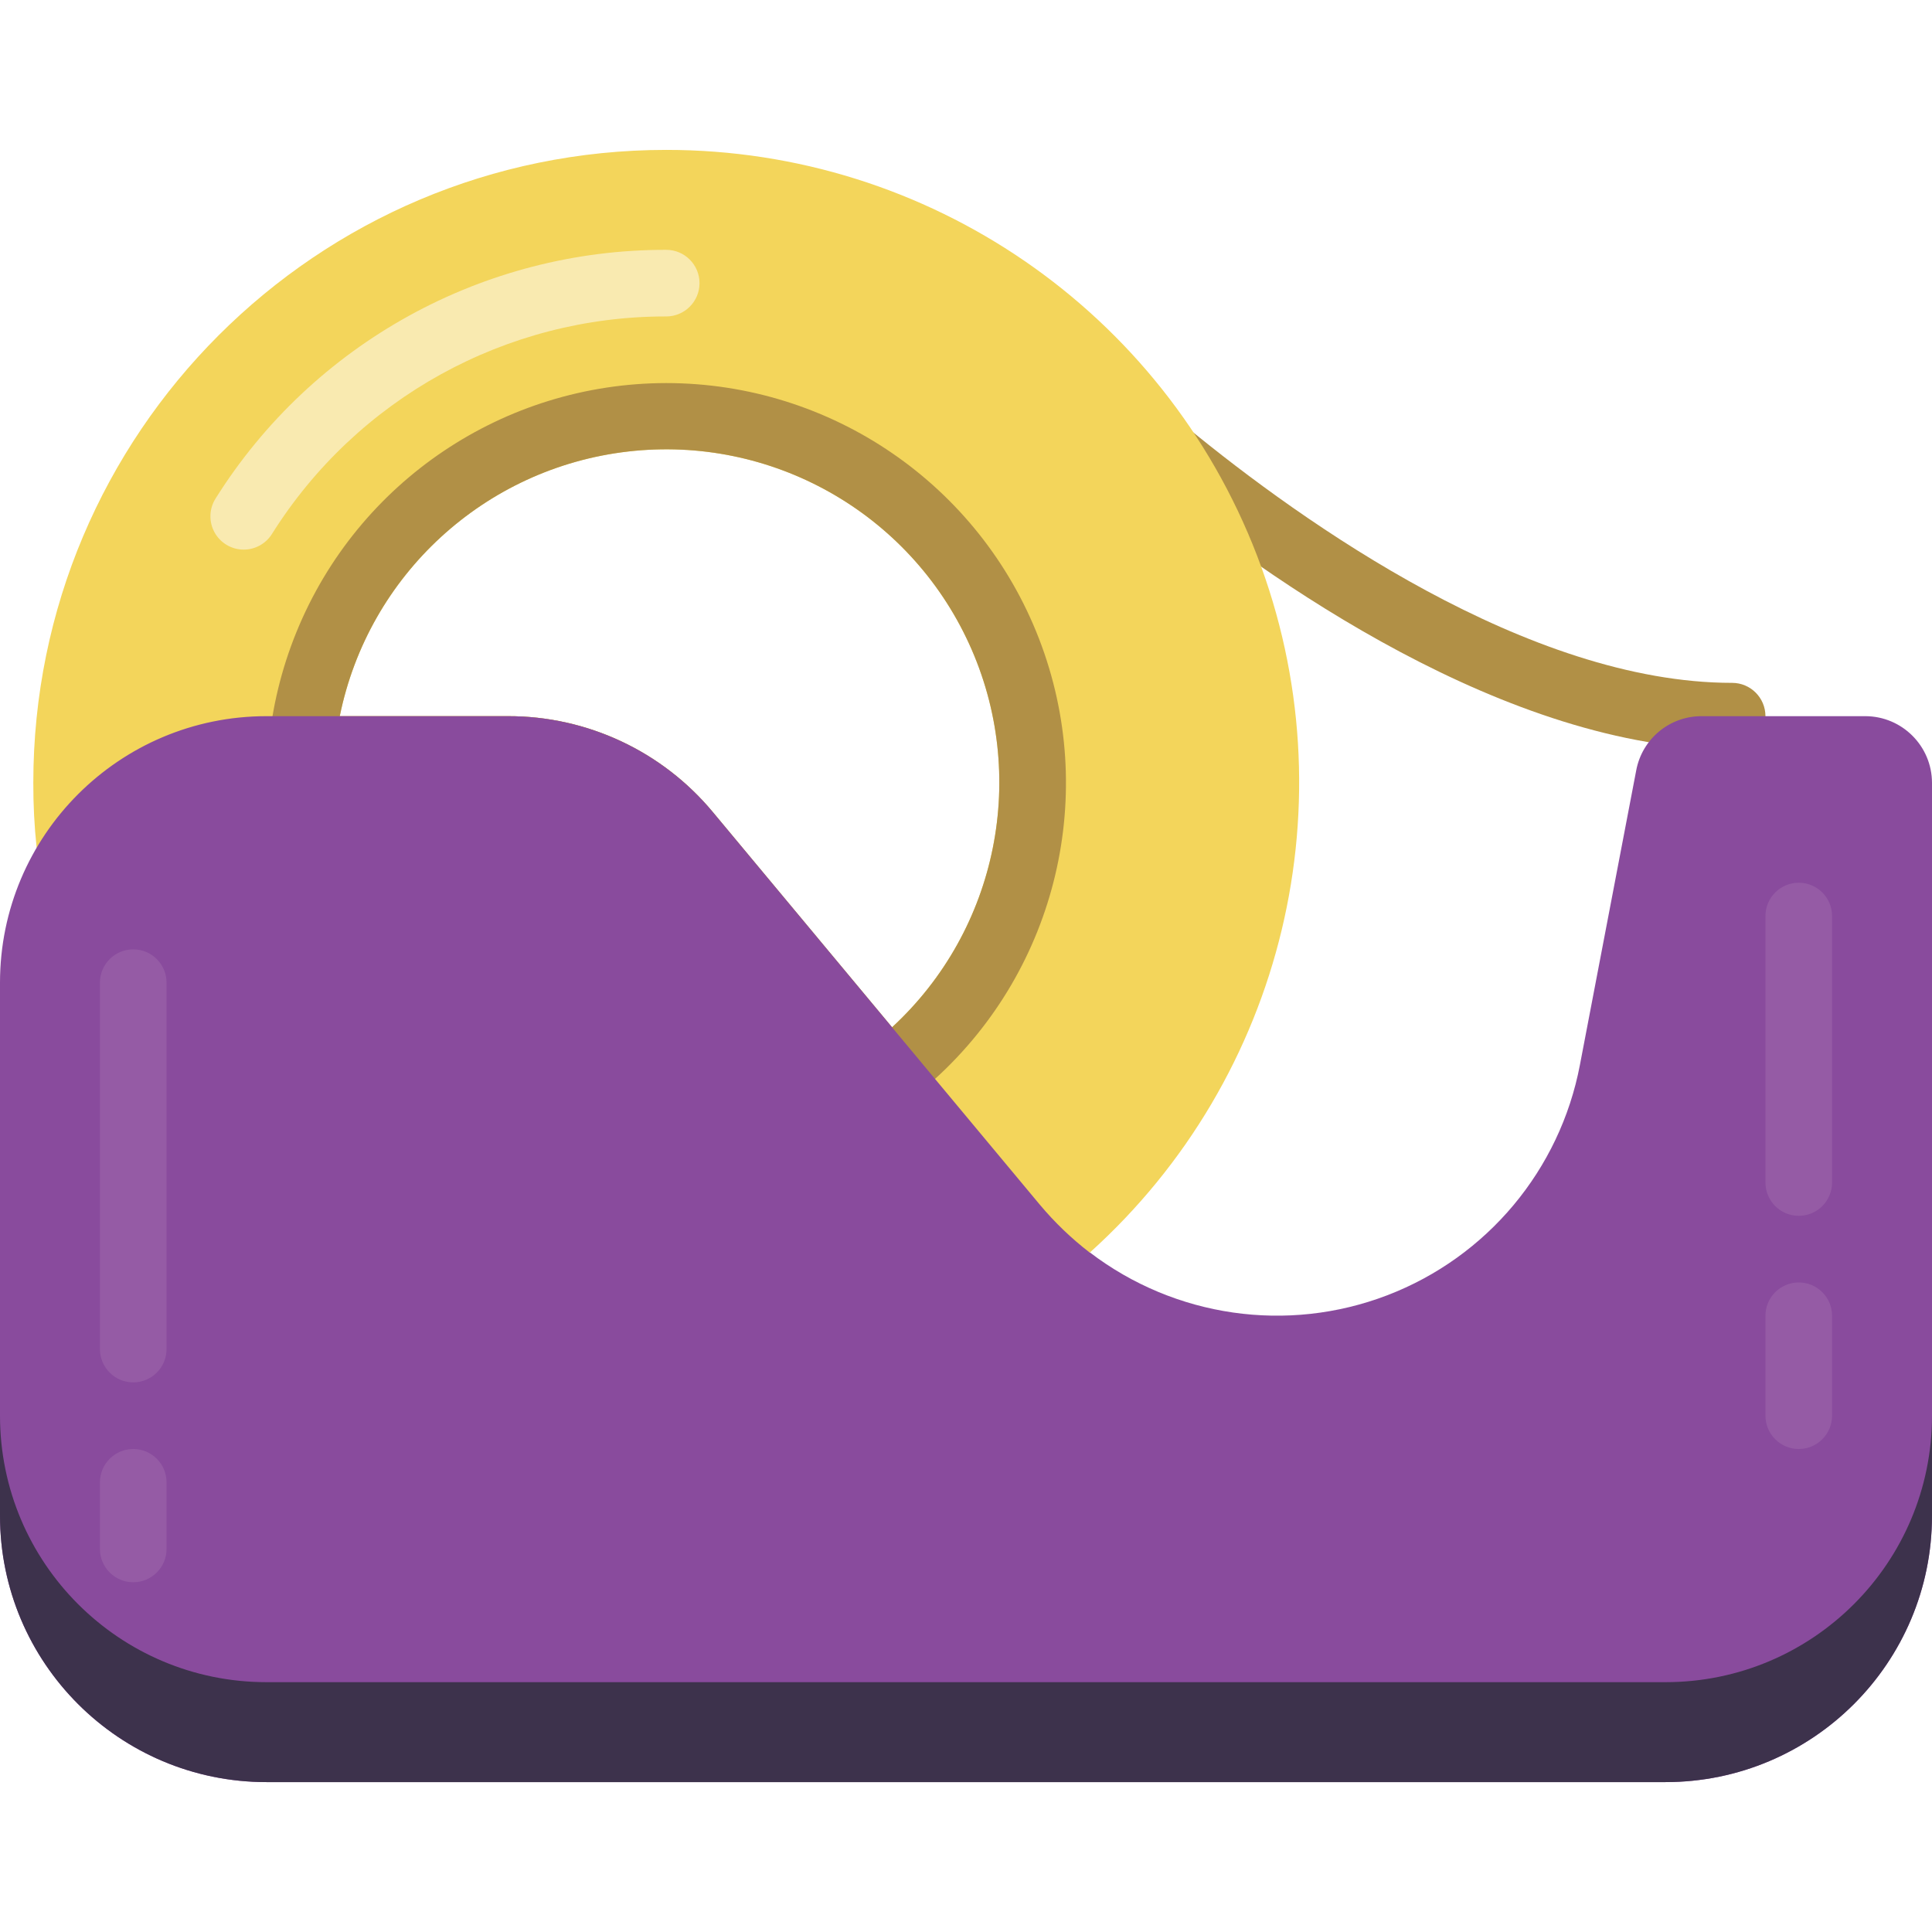
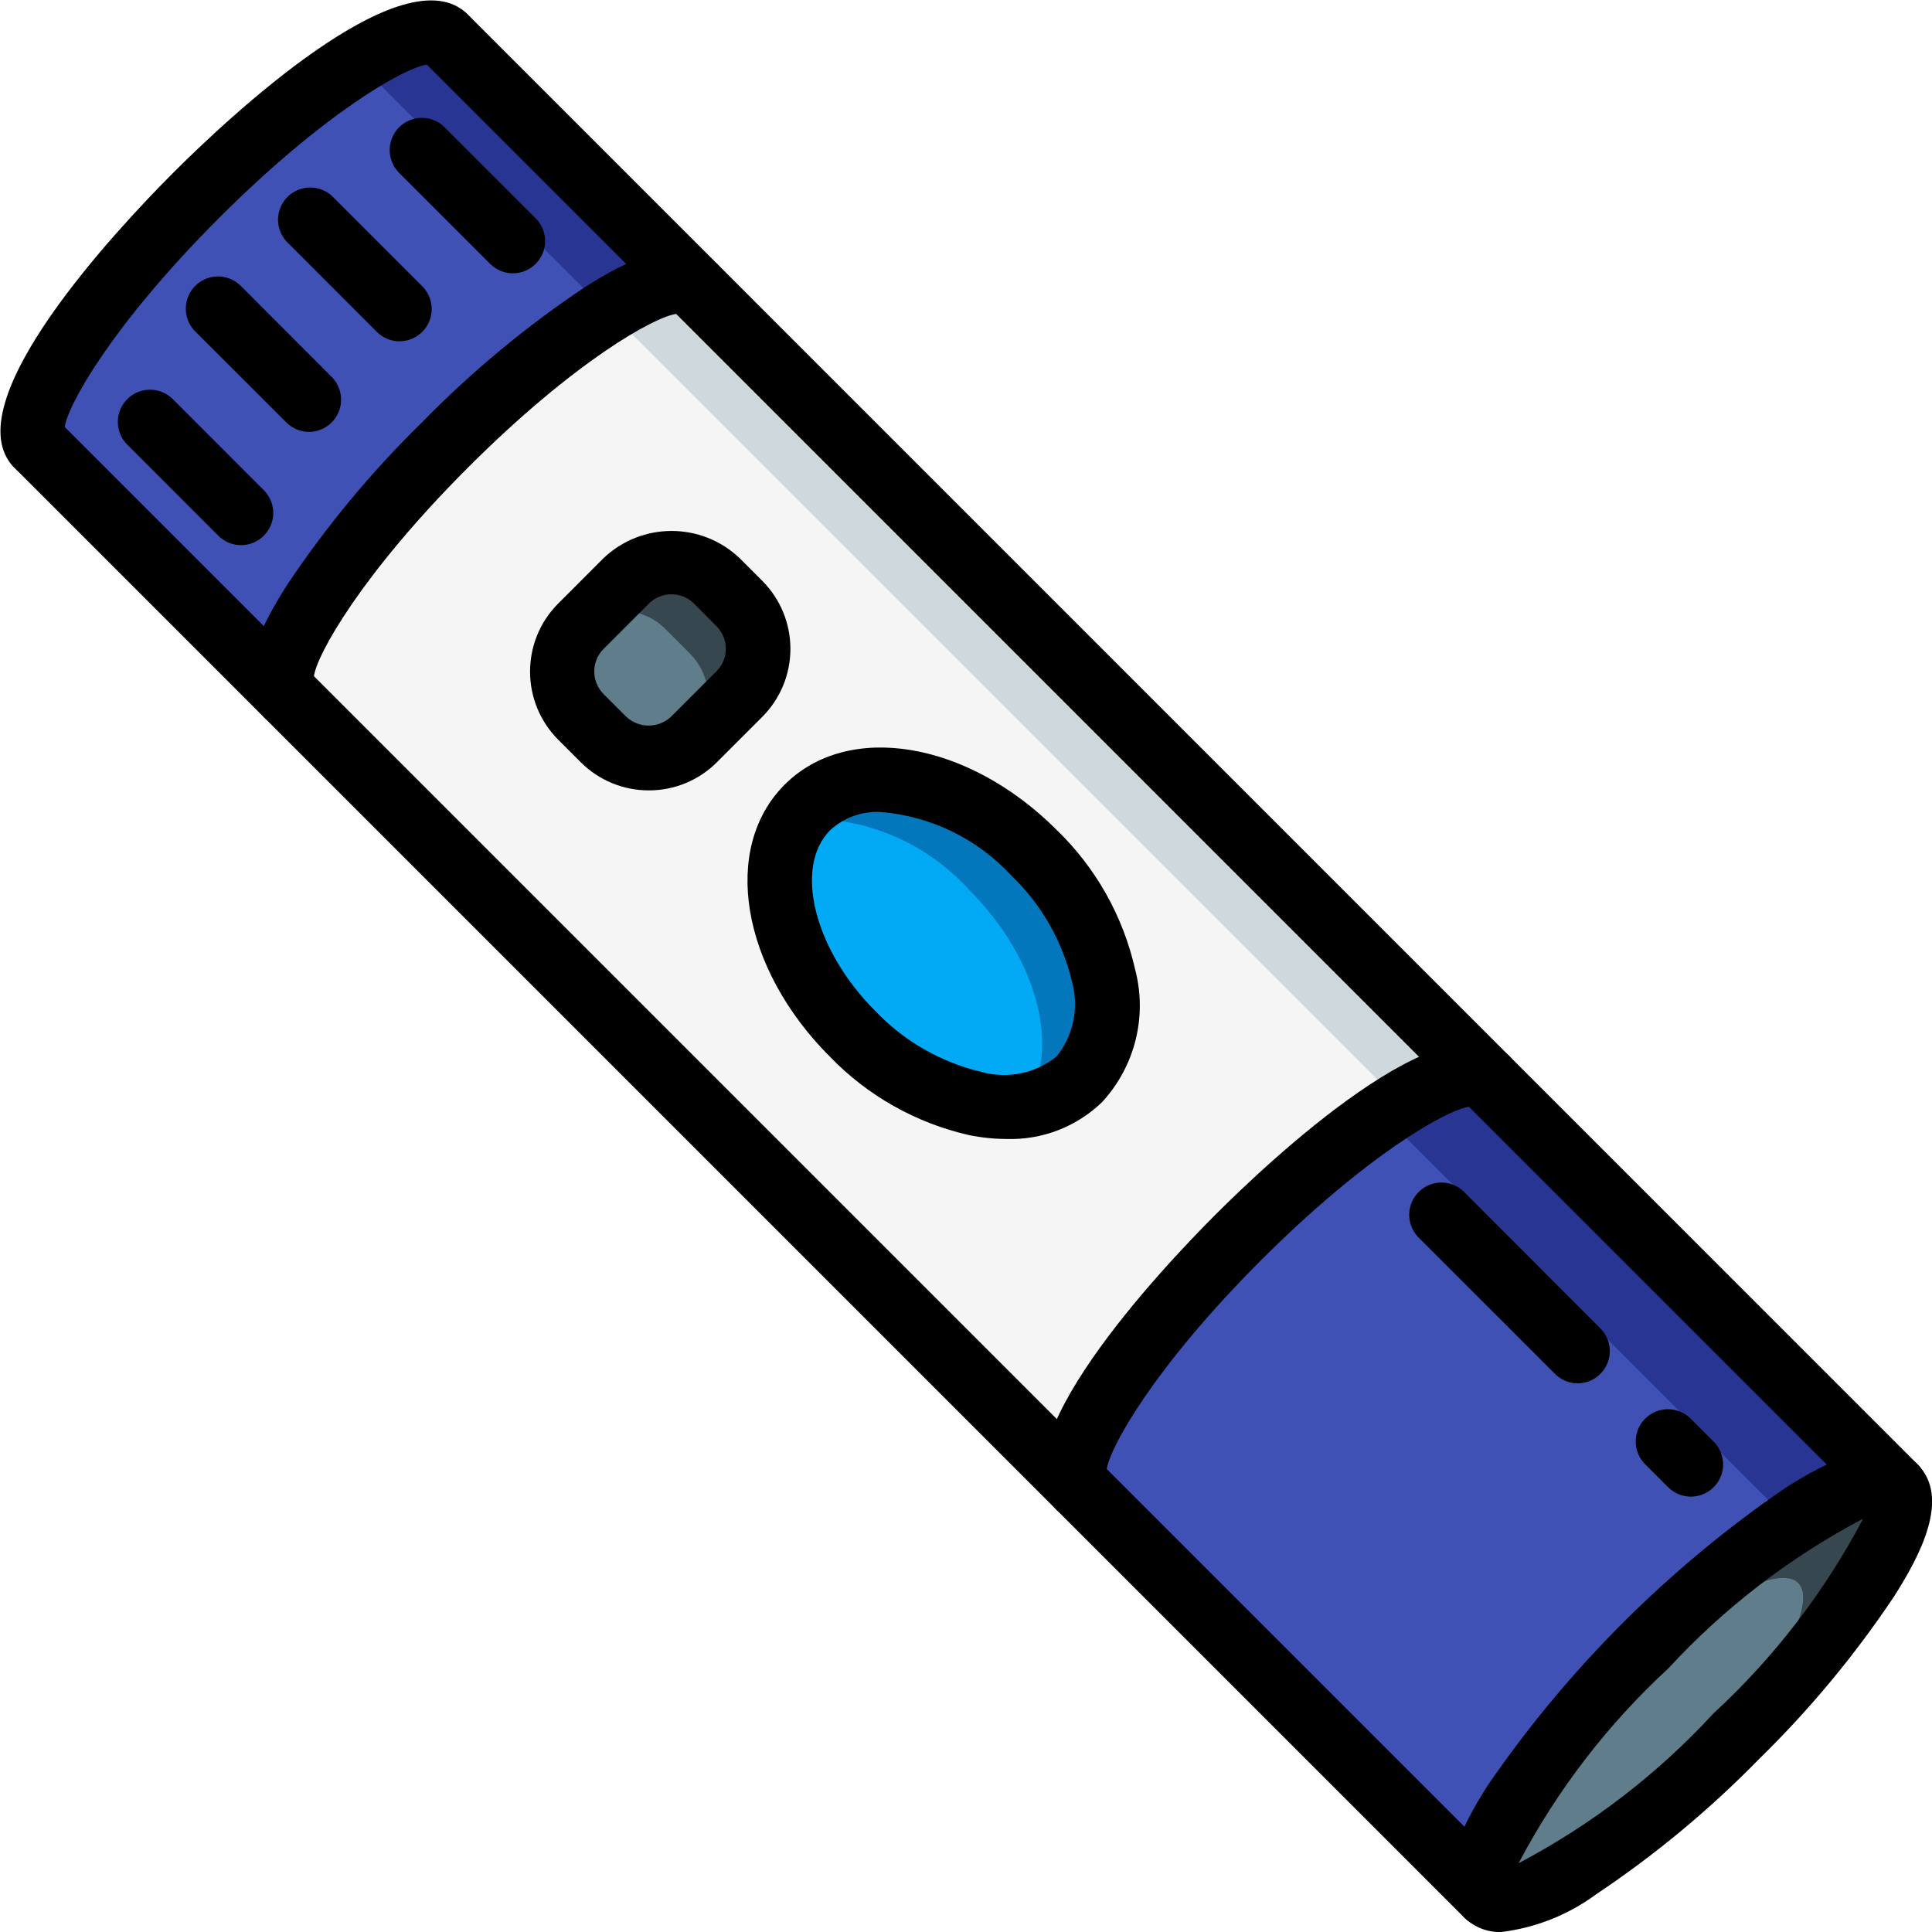
- <svg xmlns="http://www.w3.org/2000/svg" width="512" height="512" viewBox="0 0 58 49" version="1.1">
+ <svg xmlns="http://www.w3.org/2000/svg" width="512" height="512" viewBox="0 0 60 60" version="1.1">
  <defs />
  <g id="Page-1" stroke="none" stroke-width="1" fill="none" fill-rule="evenodd">
-     <g id="029---Tape-Dispenser" fill-rule="nonzero">
-       <path d="M52,18 C45.262,18 38.059,12.908 34.365,9.873 C33.941,9.522 33.881,8.894 34.231,8.468 C34.58,8.043 35.208,7.98 35.635,8.328 C39.122,11.193 45.886,16 52,16 C52.552,16 53,16.448 53,17 C53,17.552 52.552,18 52,18 Z" id="Shape" fill="#B19046" />
-       <path d="M20,-1.77635684e-15 C9.507,-5.32907052e-15 1,8.507 1,19 C0.998,19.651 1.031,20.302 1.1,20.95 L9.1,24.02 L24.74,30.03 L32.71,33.1 L32.72,33.1 C38.563,27.837 40.558,19.518 37.737,12.178 C34.916,4.838 27.863,-0.004 20,-1.77635684e-15 Z M21.4,19.88 C19.881,18.052 17.627,16.997 15.25,17 L10.2,17 C11.061,12.758 14.554,9.551 18.854,9.055 C23.155,8.559 27.286,10.886 29.09,14.821 C30.894,18.756 29.962,23.405 26.78,26.34 L21.4,19.88 Z" id="Shape" fill="#F3D55B" />
-       <path d="M7.315,12 C6.951,11.999 6.616,11.801 6.44,11.481 C6.265,11.162 6.277,10.773 6.472,10.465 C9.393,5.811 14.505,2.99 20,3 C20.552,3 21,3.448 21,4 C21,4.552 20.552,5 20,5 C15.191,4.992 10.717,7.462 8.161,11.535 C7.977,11.825 7.658,12 7.315,12 Z" id="Shape" fill="#F9EAB0" />
-       <path d="M20,7 C15.13,7.006 10.747,9.953 8.905,14.461 C7.063,18.969 8.128,24.143 11.6,27.557 C15.073,30.971 20.264,31.948 24.74,30.03 C25.962,29.508 27.088,28.785 28.07,27.89 C31.74,24.554 32.981,19.306 31.194,14.68 C29.407,10.054 24.959,7.002 20,7 Z M26.78,26.34 L21.4,19.88 C19.881,18.052 17.627,16.997 15.25,17 L10.2,17 C11.061,12.758 14.554,9.551 18.854,9.055 C23.155,8.559 27.286,10.886 29.09,14.821 C30.894,18.756 29.962,23.405 26.78,26.34 Z" id="Shape" fill="#B19046" />
-       <path d="M58,19 L58,41 C58,45.418 54.418,49 50,49 L8,49 C3.582,49 4.4408921e-16,45.418 0,41 L0,25 C-5.55111512e-16,20.582 3.582,17 8,17 L15.25,17 C17.627,16.997 19.881,18.052 21.4,19.88 L26.78,26.34 L28.07,27.89 L31.22,31.67 C31.664,32.199 32.163,32.678 32.71,33.1 L32.72,33.1 C35.271,35.046 38.648,35.533 41.644,34.386 C44.641,33.239 46.83,30.622 47.43,27.47 L49.12,18.63 C49.295,17.685 50.119,17 51.08,17 L56,17 C57.103,17.003 57.997,17.897 58,19 Z" id="Shape" fill="#894B9D" />
-       <path d="M58,38 L58,41 C58,45.418 54.418,49 50,49 L8,49 C3.582,49 4.4408921e-16,45.418 0,41 L0,38 C4.4408921e-16,42.418 3.582,46 8,46 L50,46 C54.418,46 58,42.418 58,38 Z" id="Shape" fill="#3D324C" />
-       <path d="M4,37 C3.448,37 3,36.552 3,36 L3,25 C3,24.448 3.448,24 4,24 C4.552,24 5,24.448 5,25 L5,36 C5,36.552 4.552,37 4,37 Z" id="Shape" fill="#955BA5" />
-       <path d="M4,43 C3.448,43 3,42.552 3,42 L3,40 C3,39.448 3.448,39 4,39 C4.552,39 5,39.448 5,40 L5,42 C5,42.552 4.552,43 4,43 Z" id="Shape" fill="#955BA5" />
-       <path d="M54,32 C53.448,32 53,31.552 53,31 L53,23 C53,22.448 53.448,22 54,22 C54.552,22 55,22.448 55,23 L55,31 C55,31.552 54.552,32 54,32 Z" id="Shape" fill="#955BA5" />
-       <path d="M54,39 C53.448,39 53,38.552 53,38 L53,35 C53,34.448 53.448,34 54,34 C54.552,34 55,34.448 55,35 L55,38 C55,38.552 54.552,39 54,39 Z" id="Shape" fill="#955BA5" />
+     <g id="063---Gluestick" fill-rule="nonzero">
+       <path d="M58.84,46.18 L46.18,58.84 L33.52,46.18 L1.15,13.82 C0.38,13.05 2.58,9.58 6.08,6.08 C7.477,4.654 9.008,3.365 10.65,2.23 C12.21,1.18 13.4,0.74 13.82,1.16 L21.54,8.88 L46.18,33.52 L58.84,46.18 Z" id="Shape" fill="#CFD8DC" />
+       <path d="M56.59,47.34 L45.64,58.3 L33.52,46.18 L1.15,13.82 C0.38,13.05 2.58,9.58 6.08,6.08 C7.477,4.654 9.008,3.365 10.65,2.23 C11.08,2.12 11.39,2.14 11.57,2.32 L43.93,34.68 L56.59,47.34 Z" id="Shape" fill="#F5F5F5" />
+       <path d="M58.84,46.18 L52.51,52.51 L46.18,58.84 L45.6,58.26 L33.52,46.18 C32.74,45.41 34.95,41.94 38.44,38.44 C39.853,37.003 41.4,35.704 43.06,34.56 C44.6,33.54 45.77,33.1 46.18,33.52 L58.84,46.18 Z" id="Shape" fill="#283593" />
+       <path d="M21.54,8.88 C21.15,8.53 20.16,8.85 18.84,9.67 C18.71,9.75 18.57,9.84 18.42,9.94 C16.765,11.081 15.224,12.381 13.82,13.82 C10.33,17.31 8.13,20.76 8.89,21.55 L7.34,20 L1.15,13.82 C0.38,13.05 2.58,9.58 6.08,6.08 C7.488,4.641 9.032,3.342 10.69,2.2 C12.23,1.17 13.4,0.74 13.82,1.16 L21.54,8.88 Z" id="Shape" fill="#283593" />
+       <path d="M56.147,47.816 L49.817,54.146 L45.237,58.736 L33.157,46.656 C32.377,45.886 34.587,42.416 38.077,38.916 C39.49,37.479 41.037,36.18 42.697,35.036 C42.964,34.943 43.259,34.988 43.487,35.156 L56.147,47.816 Z" id="Shape" fill="#3F51B5" />
+       <path d="M19.21,10.04 C18.978,9.881 18.684,9.844 18.42,9.94 C17.01,10.25 14.26,12.2 11.49,14.98 C9.69,16.78 8.89,19.58 8,21 L1.15,13.82 C0.38,13.05 2.58,9.58 6.08,6.08 C7.488,4.641 9.032,3.342 10.69,2.2 C10.96,2.108 11.259,2.152 11.49,2.32 L18.84,9.67 L19.21,10.04 Z" id="Shape" fill="#3F51B5" />
+       <path d="M33.52,33.52 C33.054,33.97 32.453,34.255 31.81,34.33 C29.79,34.429 27.833,33.614 26.48,32.11 C24.31,29.94 23.62,27.07 24.78,25.43 C24.863,25.302 24.96,25.185 25.07,25.08 L25.08,25.08 C26.64,23.52 29.78,24.15 32.11,26.48 C34.44,28.81 35.07,31.96 33.52,33.52 Z" id="Shape" fill="#0377BC" />
+       <path d="M31.81,34.33 C29.79,34.429 27.833,33.614 26.48,32.11 C24.31,29.94 23.62,27.07 24.78,25.43 C26.8,25.331 28.757,26.146 30.11,27.65 C32.27,29.81 32.97,32.68 31.81,34.33 Z" id="Shape" fill="#02A9F4" />
+       <path d="M22.96,21.56 L21.56,22.96 C21.536,22.986 21.509,23.01 21.48,23.03 C20.694,23.74 19.489,23.709 18.74,22.96 L18.04,22.26 C17.279,21.504 17.261,20.278 18,19.5 C18.01,19.481 18.024,19.464 18.04,19.45 L19.45,18.04 C19.822,17.666 20.327,17.455 20.855,17.455 C21.383,17.455 21.888,17.666 22.26,18.04 L22.96,18.74 C23.334,19.114 23.545,19.621 23.545,20.15 C23.545,20.679 23.334,21.186 22.96,21.56 Z" id="Shape" fill="#37474F" />
+       <path d="M21.48,23.03 C20.694,23.74 19.489,23.709 18.74,22.96 L18.04,22.26 C17.529,21.79 17.317,21.078 17.486,20.405 C17.656,19.732 18.18,19.205 18.853,19.033 C19.525,18.861 20.238,19.071 20.71,19.58 L21.42,20.29 C22.167,21.041 22.193,22.247 21.48,23.03 Z" id="Shape" fill="#607D8B" />
+       <path d="M52.512,46.478 C52.247,46.478 51.992,46.373 51.805,46.185 L51.105,45.485 C50.845,45.234 50.741,44.862 50.832,44.512 C50.924,44.163 51.197,43.89 51.546,43.798 C51.896,43.707 52.268,43.811 52.519,44.071 L53.219,44.771 C53.505,45.057 53.59,45.487 53.436,45.861 C53.281,46.234 52.916,46.478 52.512,46.478 Z" id="Shape" fill="#35495E" />
+       <path d="M49,42.96 C48.735,42.96 48.48,42.855 48.293,42.667 L44.071,38.446 C43.811,38.195 43.707,37.823 43.798,37.473 C43.89,37.124 44.163,36.851 44.512,36.759 C44.862,36.668 45.234,36.772 45.485,37.032 L49.7,41.253 C49.985,41.538 50.071,41.966 49.918,42.339 C49.765,42.712 49.403,42.957 49,42.96 Z" id="Shape" fill="#35495E" />
+       <path d="M53.92,53.92 C53.36,54.48 52.8,55.01 52.25,55.5 C52.24,55.51 52.24,55.51 52.23,55.51 C49.37,58.05 46.83,59.49 46.18,58.84 C45.5,58.17 47.07,55.48 49.78,52.5 C49.788,52.499 49.795,52.496 49.8,52.49 C50.21,52.03 50.65,51.57 51.11,51.11 C54.6,47.61 58.07,45.4 58.84,46.18 C59.61,46.96 57.42,50.42 53.92,53.92 Z" id="Shape" fill="#37474F" />
+       <path d="M52.25,55.5 C52.24,55.51 52.24,55.51 52.23,55.51 C49.37,58.05 46.83,59.49 46.18,58.84 C45.5,58.17 47.07,55.48 49.78,52.5 C49.788,52.499 49.795,52.496 49.8,52.49 C52.65,49.95 55.19,48.51 55.84,49.16 C56.52,49.83 54.95,52.52 52.25,55.5 Z" id="Shape" fill="#607D8B" />
+       <path d="M46.626,60 C46.196,60.015 45.78,59.851 45.474,59.549 C44.444,58.518 45.394,56.719 46.197,55.455 C48.687,51.825 51.826,48.687 55.458,46.2 C56.721,45.4 58.519,44.446 59.551,45.478 C60.583,46.51 59.632,48.307 58.828,49.57 C57.608,51.398 56.2,53.094 54.628,54.63 C53.092,56.202 51.396,57.609 49.569,58.83 C48.705,59.467 47.691,59.87 46.626,60 Z M57.861,47.164 C55.594,48.358 53.549,49.93 51.812,51.813 C49.929,53.549 48.356,55.595 47.163,57.862 C49.43,56.669 51.476,55.096 53.212,53.213 C55.096,51.477 56.668,49.431 57.861,47.164 Z" id="Shape" fill="#000000" />
+       <path d="M33.517,47.182 C33.252,47.182 32.997,47.077 32.81,46.889 C30.85,44.927 36.083,39.389 37.734,37.735 C39.385,36.081 44.925,30.847 46.888,32.811 C47.247,33.171 47.279,33.742 46.963,34.14 C46.647,34.538 46.082,34.635 45.651,34.366 C44.946,34.447 42.419,35.879 39.151,39.149 C35.883,42.419 34.451,44.949 34.368,45.649 C34.561,45.957 34.572,46.346 34.395,46.665 C34.219,46.983 33.884,47.18 33.52,47.18 L33.517,47.182 Z" id="Shape" fill="#000000" />
+       <path d="M8.894,22.558 C8.629,22.558 8.374,22.453 8.187,22.265 C7.157,21.236 8.107,19.437 8.911,18.173 C10.131,16.344 11.539,14.648 13.111,13.112 C14.647,11.54 16.344,10.132 18.172,8.912 C19.436,8.112 21.234,7.16 22.265,8.189 C22.626,8.549 22.659,9.122 22.341,9.52 C22.024,9.919 21.458,10.015 21.027,9.744 C20.322,9.825 17.795,11.257 14.527,14.527 C11.259,17.797 9.827,20.327 9.744,21.027 C9.937,21.335 9.947,21.724 9.771,22.042 C9.594,22.36 9.26,22.557 8.896,22.557 L8.894,22.558 Z" id="Shape" fill="#000000" />
+       <path d="M1.155,14.819 C0.889,14.819 0.635,14.714 0.447,14.526 C-1.513,12.564 3.721,7.026 5.372,5.373 C7.023,3.72 12.563,-1.518 14.525,0.448 C14.876,0.809 14.904,1.375 14.591,1.768 C14.277,2.162 13.719,2.262 13.289,2 C12.583,2.081 10.057,3.513 6.789,6.783 C3.521,10.053 2.089,12.583 2.006,13.283 C2.199,13.591 2.209,13.98 2.033,14.298 C1.856,14.616 1.522,14.813 1.158,14.813 L1.155,14.819 Z" id="Shape" fill="#000000" />
+       <path d="M58.844,47.182 C58.579,47.182 58.324,47.077 58.137,46.889 L13.111,1.862 C12.732,1.47 12.737,0.846 13.123,0.46 C13.509,0.074 14.133,0.069 14.525,0.448 L59.551,45.475 C59.837,45.761 59.922,46.191 59.768,46.565 C59.613,46.938 59.248,47.182 58.844,47.182 Z" id="Shape" fill="#000000" />
+       <path d="M46.181,59.845 C45.916,59.845 45.661,59.74 45.474,59.552 L0.448,14.526 C0.188,14.275 0.084,13.903 0.175,13.553 C0.267,13.204 0.54,12.931 0.889,12.839 C1.239,12.748 1.611,12.852 1.862,13.112 L46.888,58.138 C47.174,58.424 47.259,58.854 47.105,59.228 C46.95,59.601 46.585,59.845 46.181,59.845 Z" id="Shape" fill="#000000" />
+       <path d="M15.929,8.487 C15.664,8.488 15.409,8.382 15.222,8.194 L12.408,5.38 C12.148,5.129 12.044,4.757 12.135,4.407 C12.227,4.058 12.5,3.785 12.849,3.693 C13.199,3.602 13.571,3.706 13.822,3.966 L16.636,6.78 C16.922,7.066 17.007,7.496 16.853,7.87 C16.698,8.243 16.333,8.487 15.929,8.487 Z" id="Shape" fill="#000000" />
+       <path d="M12.411,10.6 C12.146,10.6 11.891,10.495 11.704,10.307 L8.89,7.491 C8.536,7.096 8.552,6.493 8.926,6.117 C9.301,5.742 9.904,5.724 10.3,6.077 L13.114,8.891 C13.4,9.177 13.485,9.607 13.331,9.981 C13.176,10.354 12.811,10.598 12.407,10.598 L12.411,10.6 Z" id="Shape" fill="#000000" />
+       <path d="M9.6,13.412 C9.335,13.412 9.08,13.307 8.893,13.119 L6.076,10.305 C5.816,10.054 5.712,9.682 5.803,9.332 C5.895,8.983 6.168,8.71 6.517,8.618 C6.867,8.527 7.239,8.631 7.49,8.891 L10.3,11.705 C10.585,11.99 10.671,12.418 10.518,12.791 C10.365,13.164 10.003,13.409 9.6,13.412 Z" id="Shape" fill="#000000" />
+       <path d="M7.486,16.93 C7.221,16.93 6.966,16.825 6.779,16.637 L3.965,13.822 C3.705,13.571 3.601,13.199 3.692,12.849 C3.784,12.5 4.057,12.227 4.406,12.135 C4.756,12.044 5.128,12.148 5.379,12.408 L8.193,15.223 C8.479,15.509 8.564,15.939 8.41,16.313 C8.255,16.686 7.89,16.93 7.486,16.93 Z" id="Shape" fill="#000000" />
+       <path d="M31.264,35.372 C30.871,35.371 30.48,35.331 30.095,35.252 C28.449,34.878 26.947,34.032 25.774,32.817 C23.011,30.055 22.393,26.343 24.368,24.368 C26.343,22.393 30.055,23.014 32.817,25.775 C34.032,26.949 34.878,28.452 35.251,30.1 C35.638,31.561 35.25,33.119 34.224,34.229 C33.432,34.994 32.365,35.406 31.264,35.372 Z M27.34,25.217 C26.766,25.189 26.204,25.392 25.782,25.782 C24.64,26.925 25.282,29.499 27.188,31.403 C28.082,32.339 29.228,32.995 30.488,33.291 C31.294,33.514 32.159,33.335 32.811,32.811 C33.337,32.159 33.516,31.294 33.291,30.487 C32.994,29.228 32.339,28.081 31.404,27.187 C30.345,26.043 28.894,25.339 27.34,25.217 Z" id="Shape" fill="#000000" />
+       <path d="M20.15,24.546 C19.357,24.548 18.596,24.233 18.036,23.672 L17.336,22.972 C16.17,21.803 16.17,19.912 17.336,18.743 L18.742,17.336 C19.926,16.207 21.787,16.207 22.971,17.336 L23.671,18.036 C24.232,18.597 24.547,19.357 24.547,20.151 C24.547,20.944 24.232,21.704 23.671,22.265 L22.265,23.671 C21.705,24.233 20.943,24.548 20.15,24.546 Z M20.85,18.457 C20.587,18.457 20.336,18.561 20.15,18.747 L18.744,20.154 C18.359,20.541 18.359,21.167 18.744,21.554 L19.444,22.254 C19.836,22.627 20.452,22.627 20.844,22.254 L22.251,20.847 C22.437,20.661 22.541,20.41 22.541,20.147 C22.541,19.884 22.437,19.633 22.251,19.447 L21.551,18.742 C21.366,18.558 21.115,18.456 20.854,18.457 L20.85,18.457 Z" id="Shape" fill="#000000" />
+       <path d="M52.512,46.478 C52.247,46.478 51.992,46.373 51.805,46.185 L51.105,45.485 C50.845,45.234 50.741,44.862 50.832,44.512 C50.924,44.163 51.197,43.89 51.546,43.798 C51.896,43.707 52.268,43.811 52.519,44.071 L53.219,44.771 C53.505,45.057 53.59,45.487 53.436,45.861 C53.281,46.234 52.916,46.478 52.512,46.478 Z" id="Shape" fill="#000000" />
+       <path d="M49,42.96 C48.735,42.96 48.48,42.855 48.293,42.667 L44.071,38.446 C43.811,38.195 43.707,37.823 43.798,37.473 C43.89,37.124 44.163,36.851 44.512,36.759 C44.862,36.668 45.234,36.772 45.485,37.032 L49.7,41.253 C49.985,41.538 50.071,41.966 49.918,42.339 C49.765,42.712 49.403,42.957 49,42.96 Z" id="Shape" fill="#000000" />
    </g>
  </g>
</svg>
